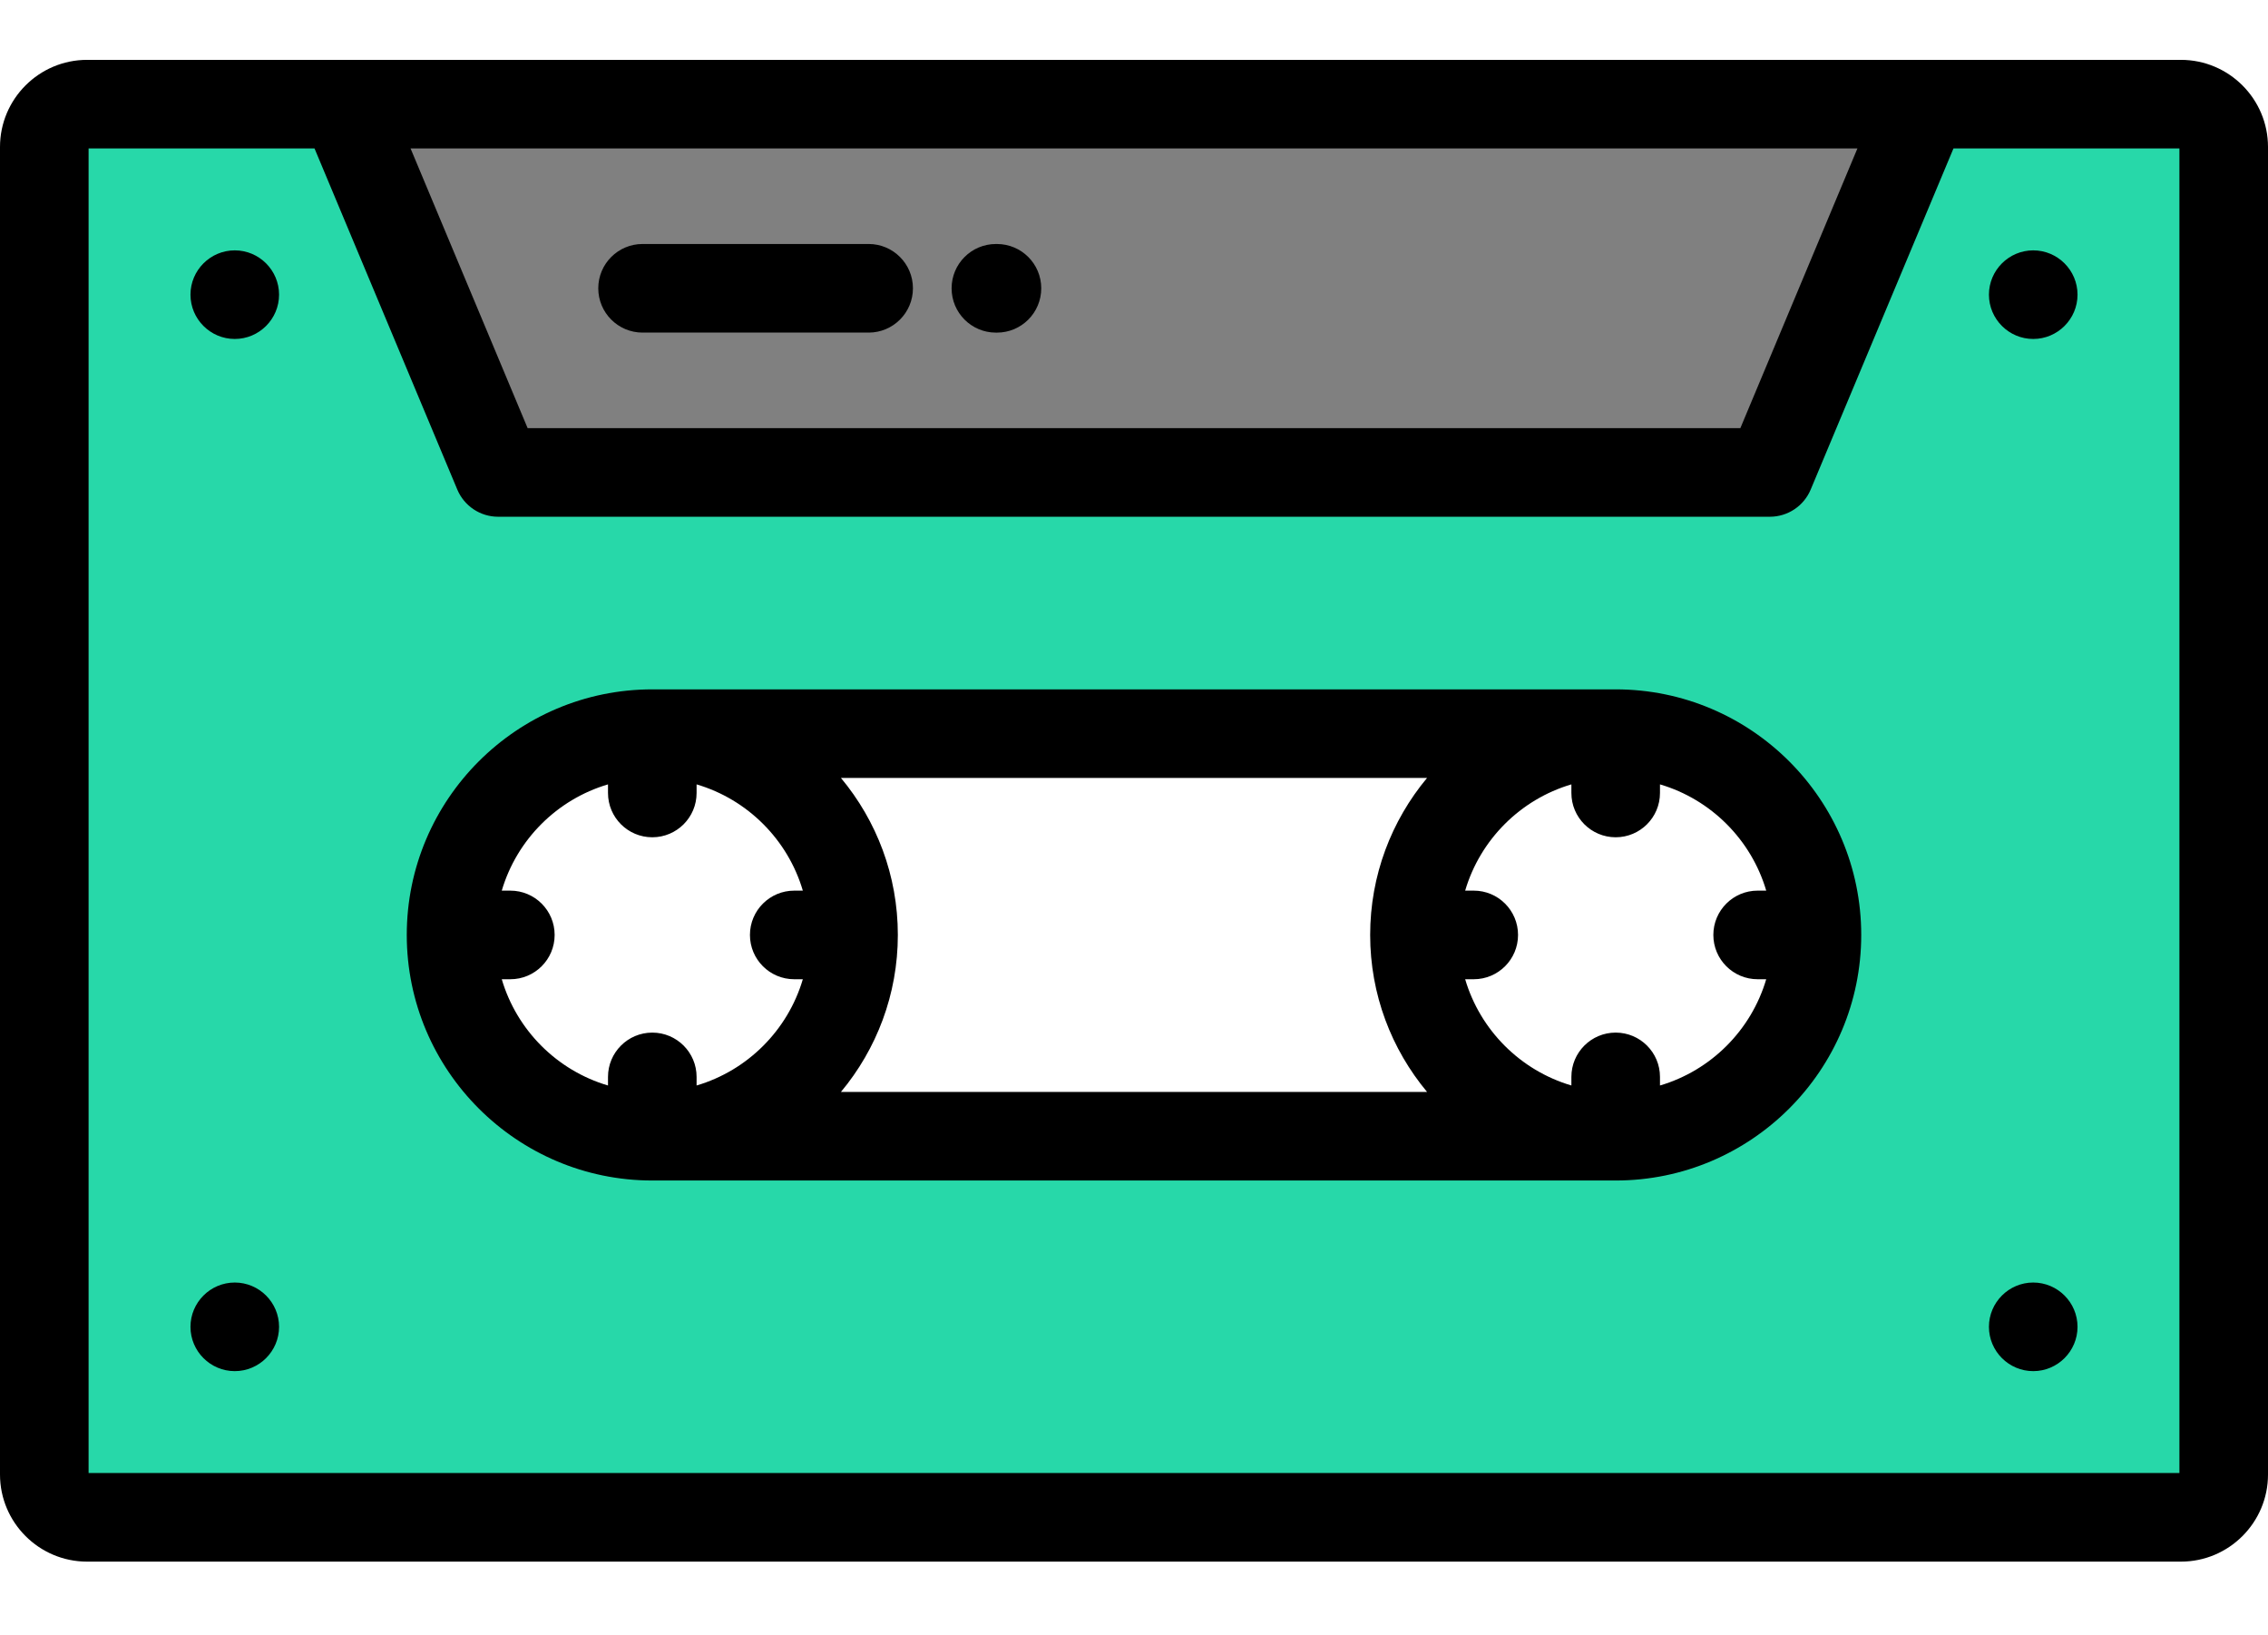
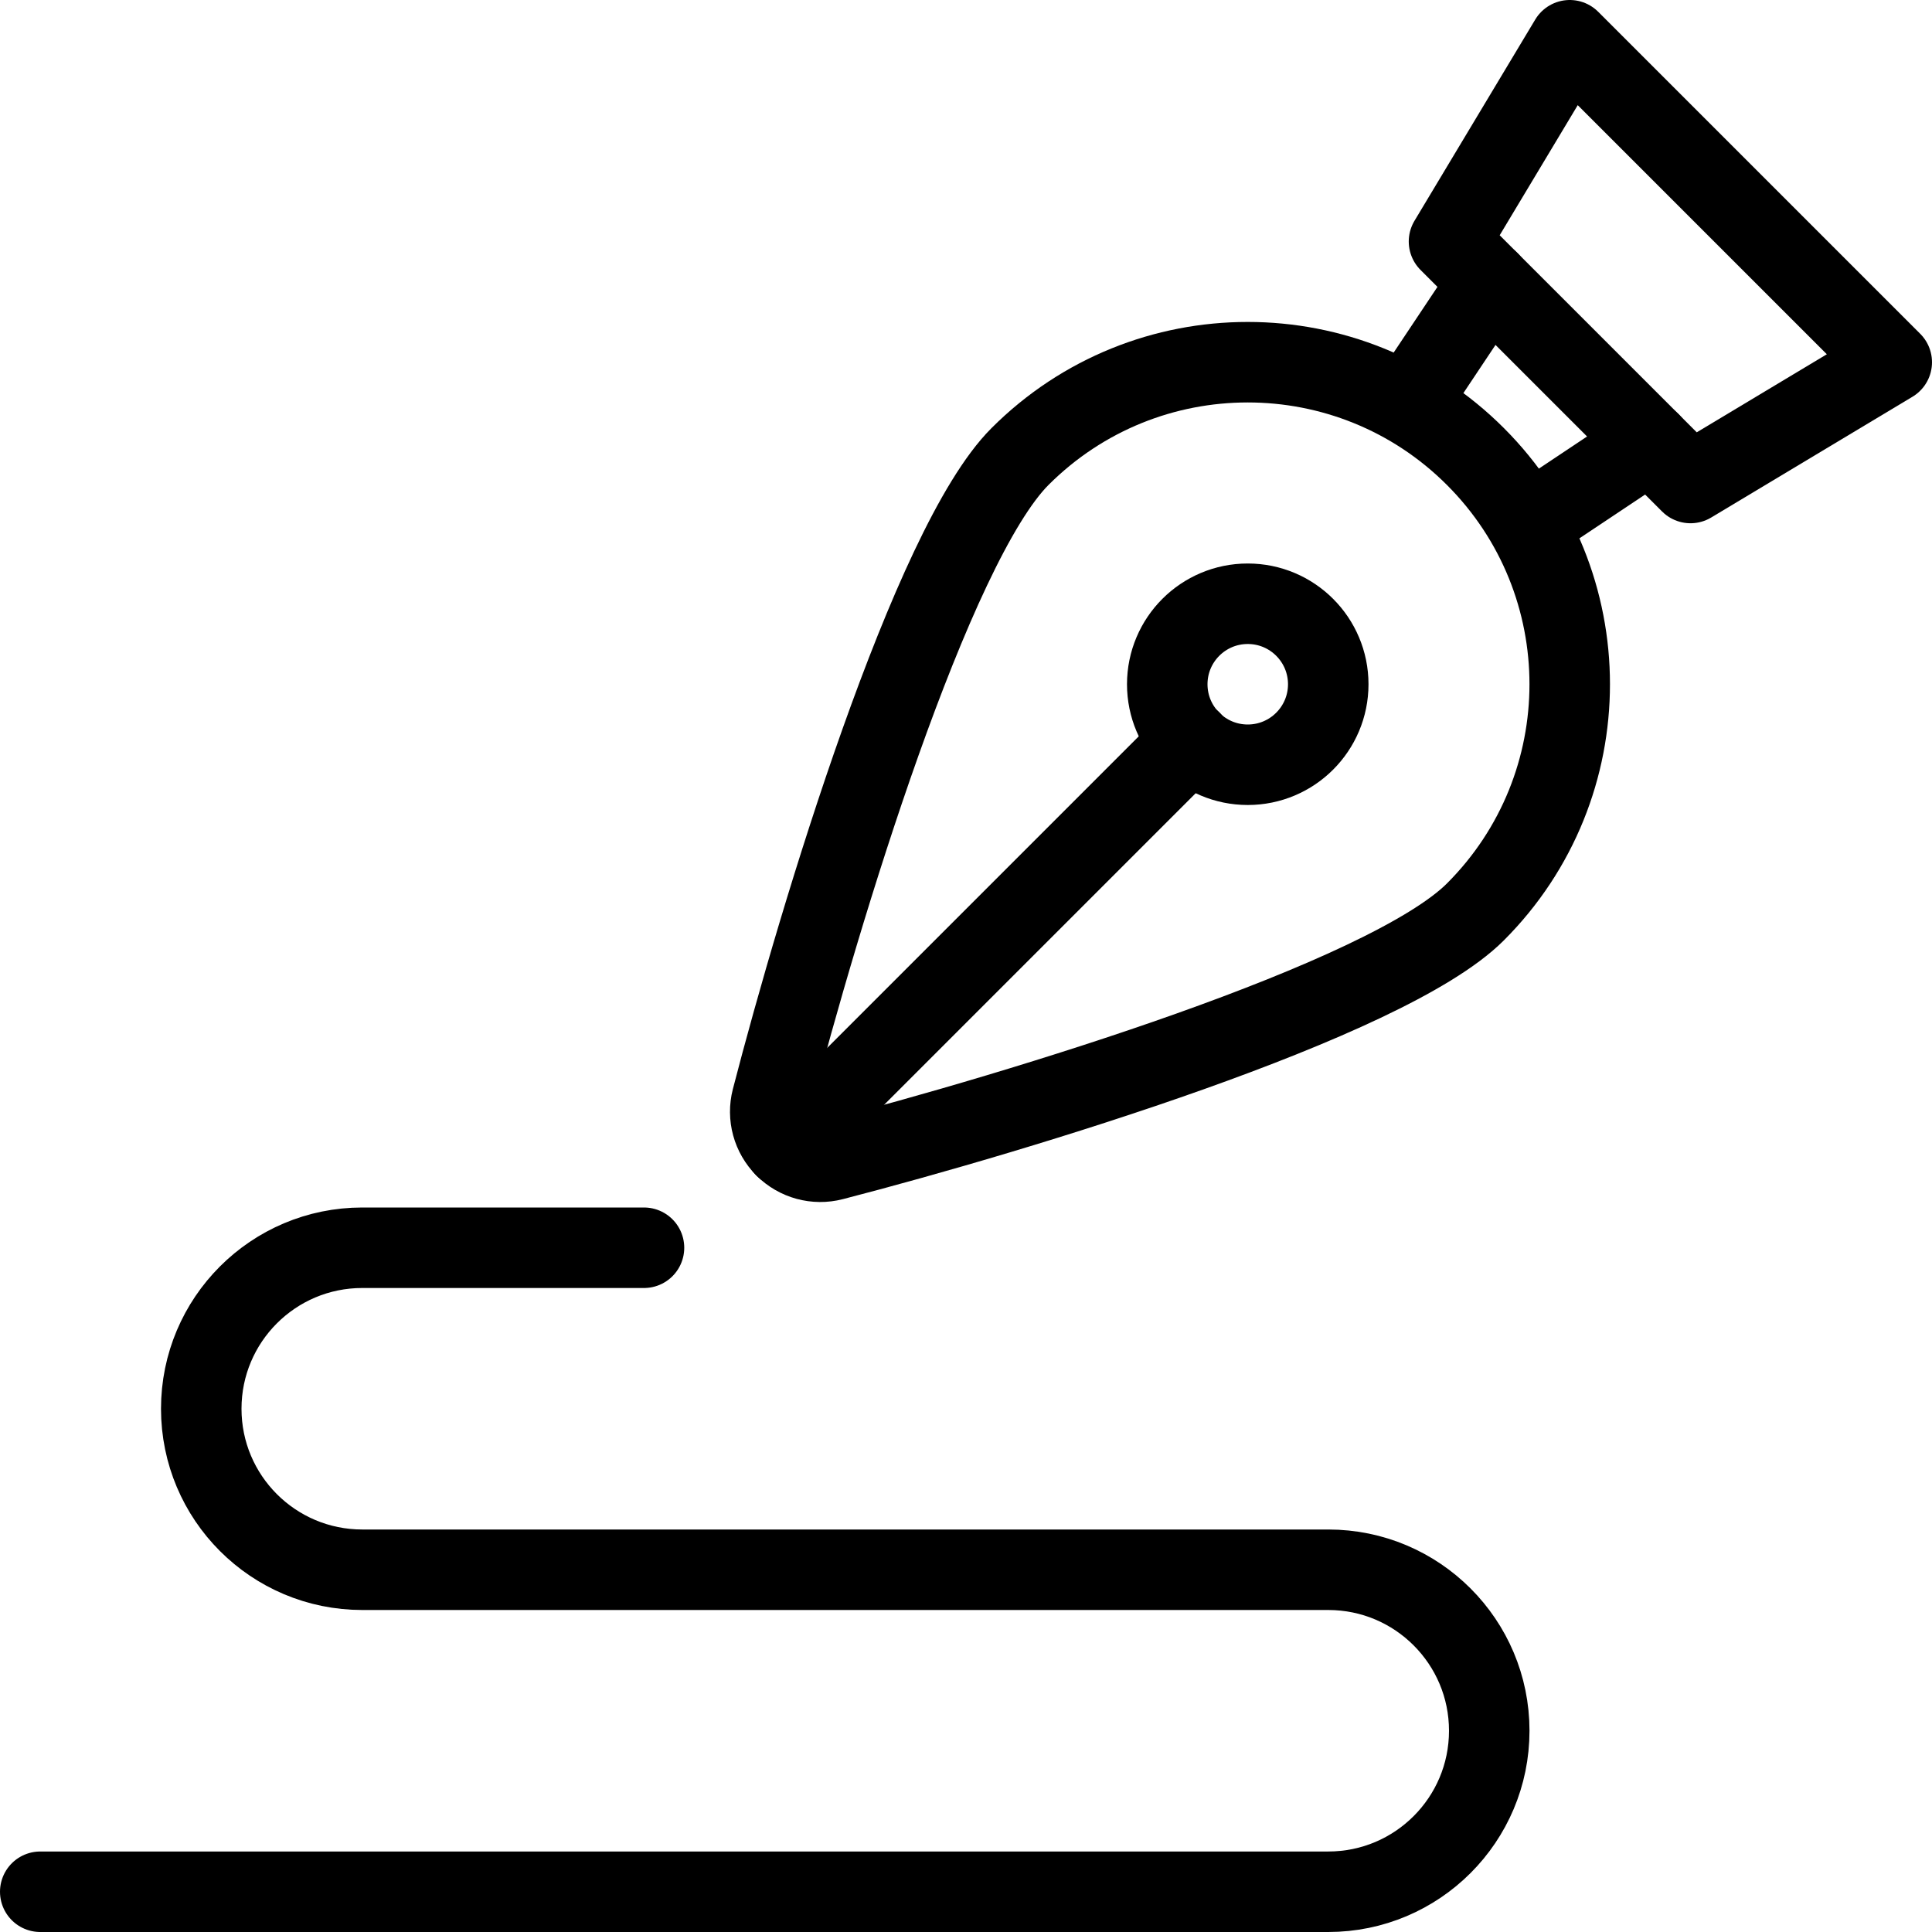
- <svg xmlns="http://www.w3.org/2000/svg" width="512" height="369" viewBox="0 0 512 369" fill="none">
-   <path d="M112.458 106.639H399.539L434.337 23.511H77.659L112.458 106.639Z" fill="#808080" />
-   <path d="M399.539 106.639H112.458L77.659 23.511H19.666C14.348 23.511 10 27.862 10 33.177V332.823C10 338.138 14.348 342.489 19.666 342.489H492.333C497.651 342.489 502.001 338.138 502.001 332.823V33.177C502.001 27.862 497.651 23.511 492.333 23.511H434.337L399.539 106.639ZM147.256 165.601H364.74C389.728 165.601 410.171 186.041 410.171 211.032C410.171 236.02 389.729 256.463 364.74 256.463H147.256C122.269 256.463 101.827 236.021 101.827 211.032C101.827 186.042 122.269 165.601 147.256 165.601Z" fill="#27D8A9" />
-   <path d="M492.333 13.511H434.337H77.659H19.666C8.822 13.511 0 22.334 0 33.177V332.823C0 343.667 8.822 352.489 19.666 352.489H492.333C503.178 352.489 512.001 343.667 512.001 332.823V33.177C512.001 22.334 503.178 13.511 492.333 13.511ZM419.31 33.511L392.885 96.639H119.112L92.686 33.511C92.686 33.511 419.31 33.511 419.31 33.511ZM492.001 332.49H20V33.511H71.005L103.234 110.5C104.791 114.219 108.427 116.639 112.459 116.639H399.54C403.571 116.639 407.208 114.219 408.765 110.5L440.994 33.511H492.003V332.49H492.001Z" fill="black" />
-   <path d="M364.74 155.601H147.256C116.693 155.601 91.827 180.467 91.827 211.032C91.827 241.596 116.692 266.463 147.256 266.463H364.74C395.304 266.463 420.171 241.597 420.171 211.032C420.171 180.467 395.305 155.601 364.74 155.601ZM309.314 211.033C309.314 224.496 314.143 236.85 322.155 246.464H189.846C197.858 236.851 202.687 224.496 202.687 211.033C202.687 197.57 197.859 185.217 189.847 175.602H322.153C314.142 185.215 309.314 197.569 309.314 211.033ZM113.273 221.033H115.21C120.732 221.033 125.21 216.555 125.21 211.033C125.21 205.511 120.732 201.033 115.21 201.033H113.273C116.665 189.526 125.749 180.441 137.255 177.049V178.988C137.255 184.511 141.733 188.988 147.255 188.988C152.778 188.988 157.255 184.511 157.255 178.988V177.049C168.762 180.441 177.847 189.526 181.239 201.033H179.3C173.778 201.033 169.3 205.511 169.3 211.033C169.3 216.555 173.778 221.033 179.3 221.033H181.239C177.846 232.539 168.761 241.623 157.255 245.015V243.078C157.255 237.556 152.778 233.078 147.255 233.078C141.733 233.078 137.255 237.556 137.255 243.078V245.017C125.749 241.624 116.665 232.539 113.273 221.033ZM374.74 245.016V243.077C374.74 237.555 370.262 233.077 364.74 233.077C359.218 233.077 354.74 237.555 354.74 243.077V245.013C343.235 241.619 334.152 232.536 330.76 221.032H332.698C338.22 221.032 342.698 216.554 342.698 211.032C342.698 205.51 338.22 201.032 332.698 201.032H330.76C334.152 189.525 343.235 180.44 354.74 177.048V178.987C354.74 184.51 359.218 188.987 364.74 188.987C370.262 188.987 374.74 184.51 374.74 178.987V177.048C386.247 180.441 395.332 189.526 398.724 201.032H396.787C391.265 201.032 386.787 205.51 386.787 211.032C386.787 216.554 391.265 221.032 396.787 221.032H398.724C395.332 232.539 386.247 241.624 374.74 245.016Z" fill="black" />
-   <path d="M224.823 75.077H225.061C230.584 75.077 235.061 70.599 235.061 65.077C235.061 59.554 230.584 55.077 225.061 55.077H224.823C219.301 55.077 214.823 59.554 214.823 65.077C214.823 70.599 219.301 75.077 224.823 75.077Z" fill="black" />
-   <path d="M145.059 75.073H196.095C201.618 75.073 206.095 70.595 206.095 65.073C206.095 59.55 201.618 55.073 196.095 55.073H145.059C139.537 55.073 135.059 59.55 135.059 65.073C135.059 70.595 139.536 75.073 145.059 75.073Z" fill="black" />
-   <path d="M458.999 76.51C464.509 76.51 469.001 72.018 469.001 66.51C469.001 61.003 464.509 56.511 458.999 56.511C453.494 56.511 449.002 61.003 449.002 66.51C449.002 72.018 453.494 76.51 458.999 76.51Z" fill="black" />
-   <path d="M52.999 56.511C47.491 56.511 42.999 61.003 42.999 66.51C42.999 72.018 47.491 76.51 52.999 76.51C58.507 76.51 62.999 72.018 62.999 66.51C62.999 61.003 58.507 56.511 52.999 56.511Z" fill="black" />
-   <path d="M458.999 289.491C453.494 289.491 449.002 293.983 449.002 299.491C449.002 304.998 453.494 309.49 458.999 309.49C464.509 309.49 469.001 304.998 469.001 299.491C469.001 293.983 464.509 289.491 458.999 289.491Z" fill="black" />
-   <path d="M52.999 289.491C47.491 289.491 42.999 293.983 42.999 299.491C42.999 304.998 47.491 309.49 52.999 309.49C58.507 309.49 62.999 304.998 62.999 299.491C62.999 293.983 58.507 289.491 52.999 289.491Z" fill="black" />
+ <svg xmlns="http://www.w3.org/2000/svg" viewBox="0 0 24 24">
+   <defs>
+     <style>.a{fill:none;stroke:#000;stroke-linecap:round;stroke-linejoin:round;}</style>
+   </defs>
+   <path class="a" d="M18.328,5.671a4,4,0,0,0-5.657,0c-1.1,1.1-2.491,5.695-3.083,7.983a.622.622,0,0,0,.758.758c2.288-.592,6.878-1.98,7.982-3.084A4,4,0,0,0,18.328,5.671Z" />
+   <circle class="a" cx="15.5" cy="8.5" r="1" />
+   <line class="a" x1="14.796" y1="9.204" x2="9.75" y2="14.25" />
+   <polygon class="a" points="19.5 0.5 23.5 4.5 21 6 18 3 19.5 0.5" />
+   <line class="a" x1="17.5" y1="5" x2="18.5" y2="3.5" />
+   <line class="a" x1="20.5" y1="5.5" x2="19" y2="6.5" />
+   <path class="a" d="M8,15.5H4.5a2,2,0,0,0,0,4h12a2,2,0,0,1,0,4H.5" />
</svg>
